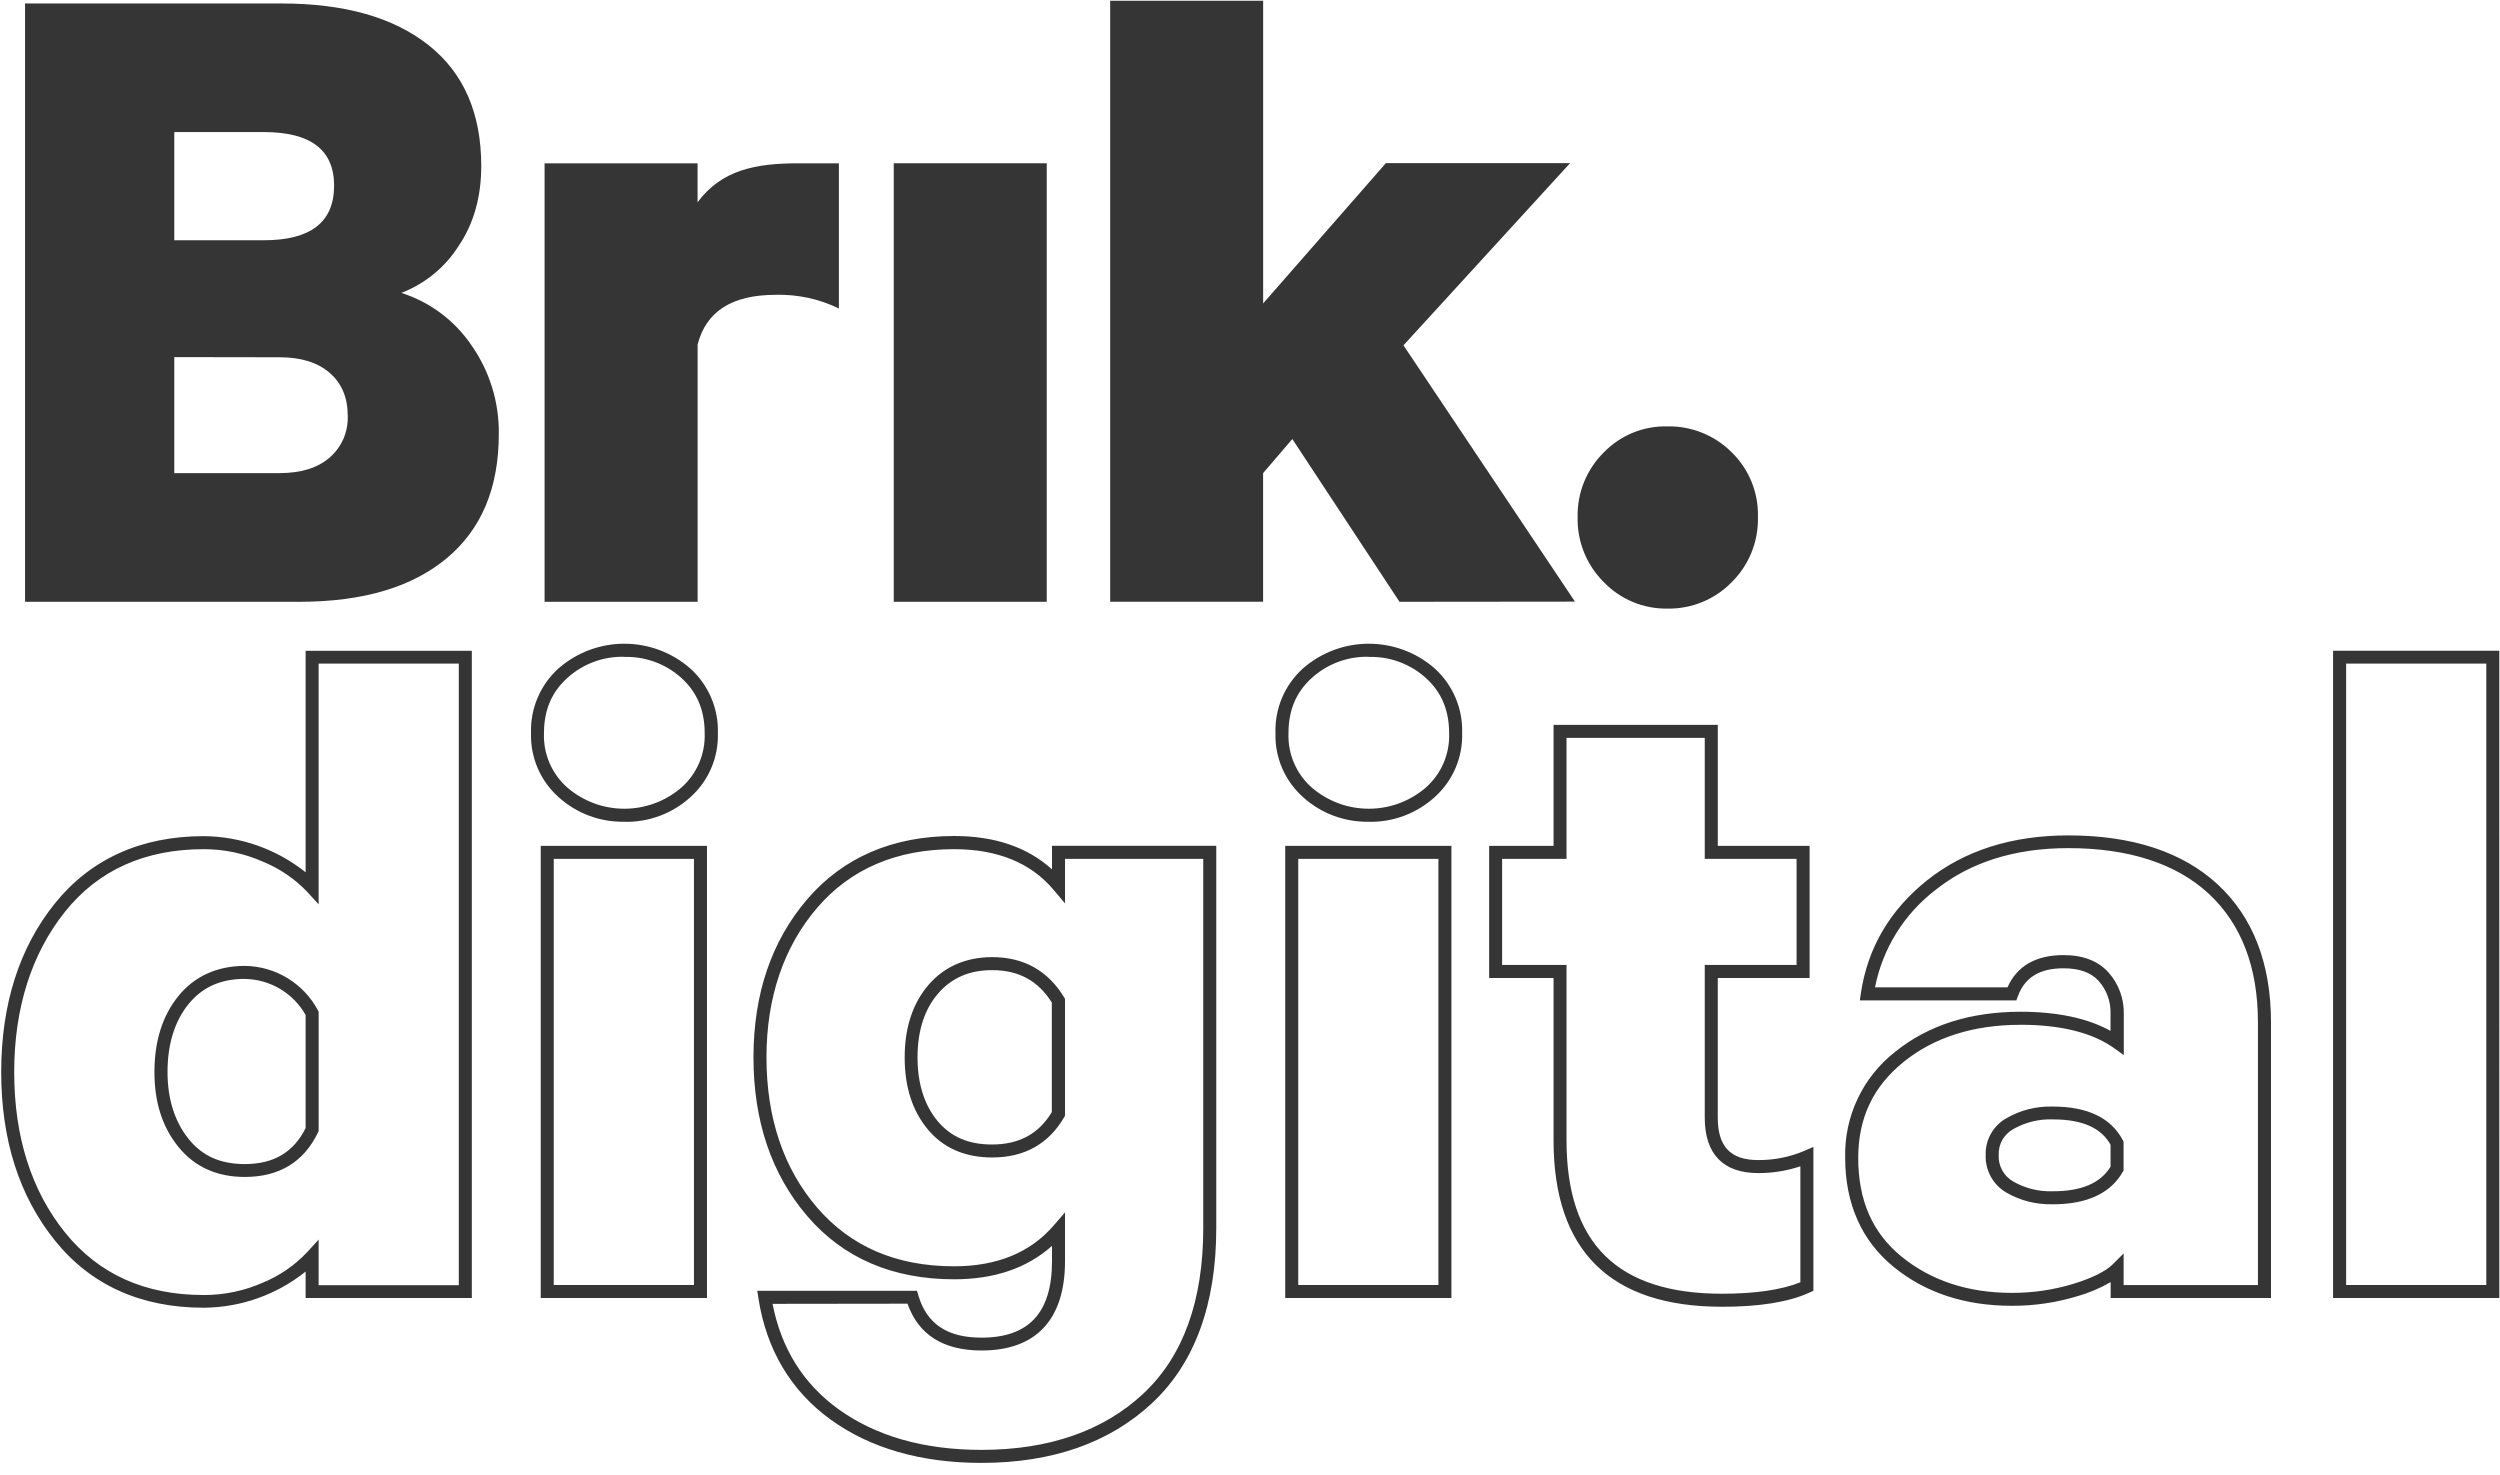
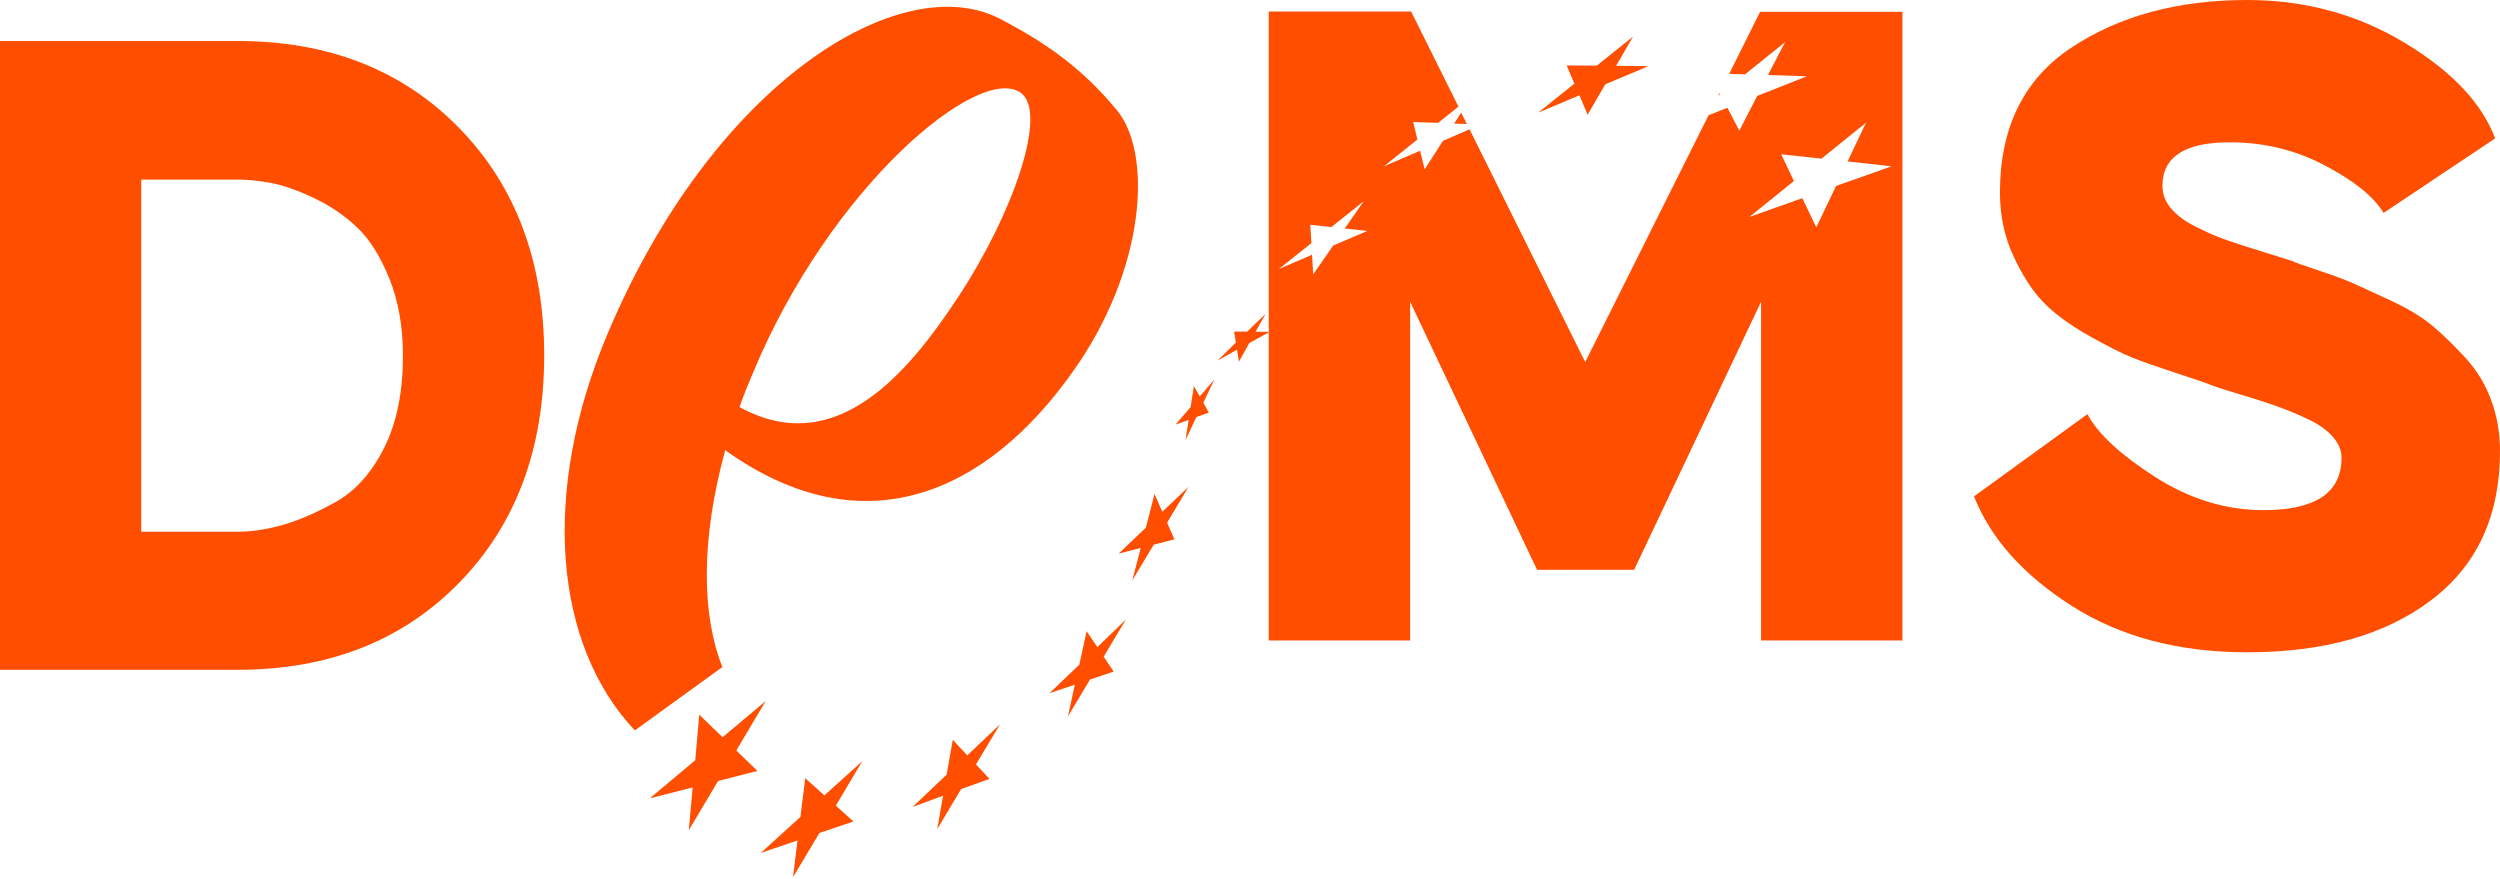
- <svg viewBox="0 0 100 59">
-   <path fill="#020202" d="M16.053 11.715a5.356 5.356 0 0 1 2.812 2.105 6.035 6.035 0 0 1 1.087 3.542c0 2.157-.695 3.814-2.086 4.97-1.39 1.157-3.345 1.736-5.866 1.74H1.002V.139H11.26c2.52 0 4.482.556 5.885 1.669 1.404 1.113 2.105 2.724 2.105 4.833 0 1.247-.305 2.318-.916 3.215a4.723 4.723 0 0 1-2.28 1.859zM6.972 9.61h3.586c1.872 0 2.807-.728 2.806-2.184 0-1.429-.936-2.143-2.806-2.143H6.972V9.61zm0 4.674v4.64h4.213c.858 0 1.526-.208 2.004-.624a2.102 2.102 0 0 0 .72-1.67c0-.726-.24-1.297-.72-1.714-.481-.418-1.149-.626-2.004-.625l-4.213-.007zM33.556 6.53v5.809a5.44 5.44 0 0 0-2.533-.546c-1.741 0-2.78.663-3.118 1.988v10.29h-6.122V6.532h6.12v1.56c.96-1.3 2.337-1.56 4.02-1.56h1.633zm8.314 0v17.542h-6.12V6.53zm14.11 17.542-4.287-6.511-1.169 1.364v5.145h-6.117V.03h6.119v12.107l4.911-5.613h7.368l-6.666 7.289 6.86 10.252zm7.125-3.392a3.533 3.533 0 0 1 1.034-2.571 3.429 3.429 0 0 1 2.552-1.054 3.536 3.536 0 0 1 2.573 1.033 3.476 3.476 0 0 1 1.053 2.591 3.543 3.543 0 0 1-1.053 2.613 3.506 3.506 0 0 1-2.573 1.052 3.452 3.452 0 0 1-2.532-1.052 3.543 3.543 0 0 1-1.054-2.613zM8.152 52.309c-2.518 0-4.523-.905-5.958-2.691C.758 47.83.048 45.576.048 42.878c0-2.698.722-4.97 2.146-6.74 1.424-1.77 3.44-2.692 5.958-2.692a6.621 6.621 0 0 1 4.073 1.445v-8.86h6.648V51.92h-6.648v-1.057a6.594 6.594 0 0 1-4.073 1.446zm0-18.342c-2.35 0-4.22.834-5.553 2.504C1.267 38.14.568 40.31.568 42.885s.684 4.738 2.031 6.412c1.348 1.675 3.2 2.504 5.553 2.504a5.828 5.828 0 0 0 2.374-.5 5.109 5.109 0 0 0 1.764-1.218l.455-.5v1.824h5.607V26.544h-5.607v9.631l-.455-.5a5.124 5.124 0 0 0-1.764-1.204 5.826 5.826 0 0 0-2.374-.504zm1.64 13.111c-1.12 0-2.014-.407-2.662-1.21-.648-.803-.953-1.795-.953-2.99 0-1.227.32-2.247.955-3.032.634-.784 1.542-1.21 2.661-1.21a3.356 3.356 0 0 1 2.927 1.783l.026.055v4.768l-.025.053c-.566 1.184-1.552 1.783-2.93 1.783zm0-7.923c-.967 0-1.705.334-2.256 1.015-.551.681-.835 1.601-.835 2.706 0 1.079.282 1.975.835 2.672.552.696 1.289 1.015 2.255 1.015 1.156 0 1.952-.471 2.434-1.44V40.6a2.838 2.838 0 0 0-2.434-1.442v-.002zM28.279 51.92h-6.65V33.836h6.65V51.92zm-6.129-.521h5.608V34.356H22.15v17.043zm2.823-18.53a3.798 3.798 0 0 1-2.632-.986 3.292 3.292 0 0 1-1.1-2.554 3.339 3.339 0 0 1 1.1-2.593 4.007 4.007 0 0 1 5.267 0 3.349 3.349 0 0 1 1.107 2.598 3.302 3.302 0 0 1-1.1 2.554 3.803 3.803 0 0 1-2.642.985v-.005zm0-6.597a3.262 3.262 0 0 0-2.284.85c-.626.566-.93 1.287-.93 2.207-.03.826.311 1.622.93 2.17a3.496 3.496 0 0 0 4.57 0 2.766 2.766 0 0 0 .928-2.17c0-.92-.304-1.641-.928-2.207a3.265 3.265 0 0 0-2.286-.845v-.005zm14.286 32.244c-2.413 0-4.441-.583-6.027-1.728-1.586-1.145-2.574-2.79-2.895-4.855l-.047-.3h6.391l.055.187c.334 1.135 1.155 1.686 2.523 1.686 1.898 0 2.821-1.002 2.821-3.057v-.613c-1.002.892-2.309 1.336-3.915 1.336-2.462 0-4.44-.851-5.876-2.53-1.436-1.68-2.15-3.806-2.15-6.357 0-2.524.722-4.649 2.15-6.315 1.427-1.666 3.414-2.53 5.876-2.53 1.623 0 2.937.446 3.915 1.335v-.944h6.571v15.286c0 3.053-.861 5.409-2.56 7-1.7 1.59-3.994 2.399-6.832 2.399zm-8.356-6.362c.344 1.78 1.229 3.197 2.633 4.212 1.502 1.081 3.42 1.629 5.723 1.629 2.7 0 4.88-.758 6.476-2.252 1.596-1.494 2.395-3.718 2.395-6.621V34.356h-5.529v1.78l-.46-.545c-.906-1.078-2.245-1.624-3.976-1.624-2.304 0-4.147.79-5.48 2.347-1.334 1.557-2.026 3.586-2.026 5.978 0 2.423.682 4.448 2.025 6.01 1.344 1.563 3.172 2.35 5.481 2.35 1.708 0 3.047-.548 3.979-1.629l.457-.529v1.948c0 2.338-1.155 3.578-3.339 3.578-1.53 0-2.527-.63-2.961-1.873l-5.398.007zm8.785-5.855c-1.092 0-1.962-.38-2.581-1.129-.62-.75-.92-1.7-.92-2.878 0-1.177.317-2.147.94-2.881.623-.735 1.502-1.126 2.56-1.126 1.263 0 2.23.541 2.877 1.608l.037.062v4.674l-.035.06c-.62 1.067-1.588 1.61-2.878 1.61zm0-7.493c-.917 0-1.625.308-2.17.942-.546.634-.817 1.502-.817 2.544s.269 1.908.8 2.546c.53.638 1.237.942 2.18.942 1.082 0 1.867-.424 2.392-1.296v-4.382c-.544-.87-1.327-1.296-2.385-1.296zM58.057 51.92h-6.648V33.836h6.648V51.92zm-6.127-.521h5.606V34.356H51.93v17.043zm2.823-18.53a3.8 3.8 0 0 1-2.634-.986 3.297 3.297 0 0 1-1.1-2.554 3.339 3.339 0 0 1 1.1-2.593 4.007 4.007 0 0 1 5.267 0 3.349 3.349 0 0 1 1.1 2.593 3.306 3.306 0 0 1-1.1 2.557 3.808 3.808 0 0 1-2.628.987l-.005-.005zm0-6.597a3.264 3.264 0 0 0-2.286.85c-.624.566-.928 1.287-.928 2.207-.03.826.31 1.622.928 2.17a3.496 3.496 0 0 0 4.57 0 2.766 2.766 0 0 0 .928-2.17c0-.92-.304-1.641-.928-2.207a3.265 3.265 0 0 0-2.28-.845l-.004-.005zM68.88 52.27c-4.471 0-6.738-2.24-6.738-6.66v-6.491h-2.576v-5.283h2.576v-4.841h6.57v4.841h3.672v5.283h-3.673v5.592c0 1.155.513 1.691 1.613 1.691a4.618 4.618 0 0 0 1.848-.367l.364-.159v5.757l-.154.068c-.836.386-2.015.57-3.502.57zm-8.795-13.672h2.576v7.011c0 4.132 2.035 6.14 6.219 6.14 1.322 0 2.375-.153 3.135-.457v-4.64a5.21 5.21 0 0 1-1.691.271c-1.396 0-2.134-.764-2.134-2.212v-6.113h3.673v-4.242H68.19v-4.842h-5.529v4.842h-2.576v4.242zm20.382 13.634c-1.874 0-3.465-.526-4.73-1.563-1.266-1.036-1.93-2.514-1.93-4.357a5.209 5.209 0 0 1 2.003-4.242c1.315-1.062 3.005-1.6 5.008-1.6 1.477 0 2.688.258 3.603.765v-.667c.02-.49-.152-.97-.48-1.336-.302-.334-.77-.5-1.402-.5-.953 0-1.55.365-1.823 1.116l-.063.167h-6.259l.043-.299c.27-1.801 1.16-3.32 2.651-4.507 1.491-1.187 3.386-1.793 5.647-1.793 2.554 0 4.564.66 5.973 1.961 1.409 1.302 2.132 3.164 2.132 5.518V51.92h-6.414v-.635a5.95 5.95 0 0 1-1.336.565 8.926 8.926 0 0 1-2.623.382zm.353-11.24c-1.882 0-3.456.5-4.675 1.484-1.218.983-1.816 2.24-1.816 3.84 0 1.704.57 3.005 1.74 3.954 1.17.95 2.649 1.445 4.4 1.445a8.383 8.383 0 0 0 2.46-.36c.762-.233 1.291-.5 1.572-.774l.444-.444v1.265h5.372V40.885c0-2.202-.668-3.93-1.966-5.135-1.3-1.206-3.2-1.825-5.62-1.825-2.14 0-3.93.566-5.32 1.68A6.48 6.48 0 0 0 75 39.494h5.3c.38-.856 1.134-1.29 2.244-1.29.777 0 1.38.232 1.793.691.41.459.63 1.056.615 1.67v1.638l-.411-.294c-.868-.606-2.117-.918-3.718-.918h-.003zm1.287 7.178a3.506 3.506 0 0 1-1.853-.467 1.67 1.67 0 0 1-.827-1.503c-.019-.605.3-1.172.827-1.47a3.506 3.506 0 0 1 1.853-.468c1.4 0 2.337.454 2.808 1.35l.028.056v1.147l-.033.06c-.488.86-1.438 1.297-2.8 1.297l-.003-.002zm0-3.395a2.985 2.985 0 0 0-1.581.392 1.126 1.126 0 0 0-.578 1.027c-.024.435.2.847.578 1.065.48.275 1.028.41 1.58.392 1.153 0 1.91-.322 2.316-.982v-.88c-.377-.68-1.137-1.013-2.312-1.013l-.003-.001zm17.866 7.145h-6.65V26.03h6.649l.001 25.89zm-6.128-.521h5.607V26.544h-5.607V51.4z" opacity=".8" />
+ <svg xmlns="http://www.w3.org/2000/svg" width="111" height="39" viewBox="0 0 111 39" fill="none">
+   <path d="M92.688 18.399C93.145 19.255 94.139 20.183 95.676 21.169C97.214 22.155 98.823 22.651 100.503 22.651C102.806 22.651 103.964 21.874 103.964 20.334C103.964 19.989 103.828 19.665 103.556 19.37C103.285 19.068 102.898 18.802 102.405 18.579C101.905 18.348 101.433 18.154 100.975 17.996C100.517 17.837 99.981 17.665 99.352 17.478C98.723 17.291 98.272 17.14 97.986 17.024C97.929 16.996 97.478 16.845 96.642 16.571C95.805 16.298 95.147 16.067 94.675 15.88C94.203 15.693 93.546 15.355 92.688 14.873C91.837 14.384 91.165 13.887 90.678 13.369C90.192 12.851 89.763 12.175 89.377 11.326C88.991 10.484 88.798 9.556 88.798 8.555C88.798 5.663 89.856 3.511 91.98 2.108C94.103 0.705 96.699 0 99.774 0C102.334 0 104.665 0.633 106.753 1.892C108.848 3.152 110.192 4.569 110.785 6.145L105.83 9.455C105.401 8.735 104.536 8.037 103.227 7.347C101.919 6.656 100.51 6.318 99.001 6.318C97.006 6.318 96.013 6.965 96.013 8.253C96.013 8.627 96.141 8.958 96.399 9.261C96.656 9.563 97.028 9.836 97.507 10.074C97.993 10.318 98.436 10.513 98.851 10.656C99.266 10.8 99.795 10.973 100.453 11.175C101.111 11.376 101.561 11.52 101.819 11.606C101.847 11.635 102.212 11.765 102.906 11.995C103.599 12.225 104.143 12.427 104.529 12.599C104.915 12.772 105.473 13.031 106.216 13.376C106.953 13.722 107.561 14.096 108.033 14.492C108.504 14.895 108.984 15.362 109.484 15.909C109.985 16.456 110.356 17.075 110.614 17.78C110.871 18.485 111 19.233 111 20.032C111 22.896 109.985 25.105 107.947 26.645C105.909 28.192 103.184 28.962 99.774 28.962C96.728 28.962 94.132 28.271 91.98 26.897C89.827 25.522 88.383 23.903 87.646 22.04L92.688 18.384V18.399Z" fill="#FF4E00" />
+   <path d="M0 29.753V1.82H10.547C14.587 1.82 17.869 3.108 20.386 5.684C22.903 8.26 24.162 11.628 24.162 15.78C24.162 19.931 22.903 23.299 20.386 25.875C17.869 28.451 14.587 29.739 10.547 29.739H0V29.753ZM10.547 23.608C11.176 23.608 11.841 23.508 12.556 23.306C13.264 23.105 14.058 22.759 14.923 22.277C15.788 21.788 16.503 20.989 17.061 19.874C17.619 18.759 17.891 17.399 17.891 15.794C17.891 14.506 17.69 13.369 17.29 12.376C16.89 11.39 16.418 10.628 15.86 10.102C15.302 9.57 14.666 9.138 13.936 8.793C13.207 8.447 12.578 8.224 12.034 8.124C11.491 8.023 10.998 7.973 10.54 7.973H6.271V23.608H10.547Z" fill="#FF4E00" />
+   <path d="M32.077 29.624C31.162 27.335 31.098 24.018 32.199 19.989C38.384 24.407 43.854 21.845 47.63 16.506C50.869 11.973 51.205 6.778 49.56 4.857C48.094 3.087 46.507 1.921 44.326 0.799C39.971 -1.367 31.712 3.583 26.972 14.83C23.976 21.932 24.626 28.66 28.187 32.43L32.063 29.624H32.077ZM33.414 16.6C36.832 8.325 43.454 2.799 45.313 4.116C46.55 4.965 44.991 9.476 42.538 13.196C40.315 16.564 37.118 20.421 32.835 18.075C32.978 17.643 33.193 17.118 33.414 16.6Z" fill="#FF4E00" />
+   <path d="M41.616 36.805L42.674 35.035L43.933 34.581L43.332 33.941L44.398 32.164L42.946 33.538L42.303 32.847L42.031 34.394L40.522 35.826L41.873 35.33L41.616 36.805Z" fill="#FF4E00" />
+   <path d="M47.415 31.811L48.395 30.171L49.446 29.818L49.002 29.156L49.989 27.508L48.724 28.731L48.245 28.026L47.923 29.509L46.6 30.775L47.723 30.401L47.415 31.811Z" fill="#FF4E00" />
+   <path d="M50.275 25.767L51.226 24.184L52.142 23.946L51.82 23.205L52.771 21.615L51.605 22.723L51.262 21.932L50.876 23.428L49.667 24.58L50.647 24.328L50.275 25.767Z" fill="#FF4E00" />
+   <path d="M52.635 19.543L53.121 18.514L53.672 18.32L53.429 17.881L53.915 16.852L53.271 17.6L53.007 17.14L52.864 18.075L52.192 18.852L52.778 18.643L52.635 19.543Z" fill="#FF4E00" />
+   <path d="M30.583 36.862L31.884 34.675L33.629 34.229L32.692 33.322L33.994 31.128L32.084 32.732L31.047 31.732L30.869 33.754L28.852 35.445L30.754 34.963L30.583 36.862Z" fill="#FF4E00" />
+   <path d="M35.209 38.949L36.382 36.985L37.891 36.474L37.111 35.769L38.284 33.797L36.603 35.315L35.753 34.553L35.538 36.272L33.779 37.87L35.409 37.316L35.209 38.949Z" fill="#FF4E00" />
+   <path d="M72.506 1.626L70.897 2.914L69.56 2.907L69.903 3.713L68.295 5.001L70.125 4.231L70.49 5.094L71.276 3.742L73.193 2.936L71.755 2.921L72.506 1.626Z" fill="#FF4E00" />
+   <path d="M56.189 13.938L55.374 14.722H54.794L54.873 15.211L54.058 16.01L54.923 15.528L55.009 16.06L55.467 15.233L56.367 14.736L55.745 14.729L56.189 13.938Z" fill="#FF4E00" />
+   <path d="M76.368 4.188L76.346 4.137L76.282 4.253L76.368 4.188Z" fill="#FF4E00" />
+   <path d="M65.127 5.505L64.877 5.001L64.562 5.49L65.127 5.505Z" fill="#FF4E00" />
+   <path d="M78.148 0.525L76.775 3.281L77.476 3.303L79.256 1.871L78.498 3.331L80.222 3.389L78.019 4.26L77.226 5.8L76.697 4.785L75.86 5.116L70.383 16.075L65.249 5.742L64.069 6.253L63.254 7.519L63.053 6.692L61.437 7.39L62.932 6.195L62.746 5.418L63.854 5.454L64.755 4.735L62.653 0.511H56.332V28.436H62.61V13.398L68.245 25.299H72.556L78.191 13.398V28.436H84.469V0.525H78.148ZM59.185 10.915L58.305 12.182L58.255 11.311L56.782 11.944L58.227 10.793L58.177 9.98L59.113 10.081L60.551 8.93L59.707 10.146L60.708 10.254L59.178 10.908L59.185 10.915ZM81.516 8.268L80.644 10.095L80.022 8.8L77.669 9.635L79.65 8.037L79.085 6.85L80.872 7.044L82.853 5.447L82.031 7.167L83.99 7.383L81.509 8.26L81.516 8.268Z" fill="#FF4E00" />
</svg>
